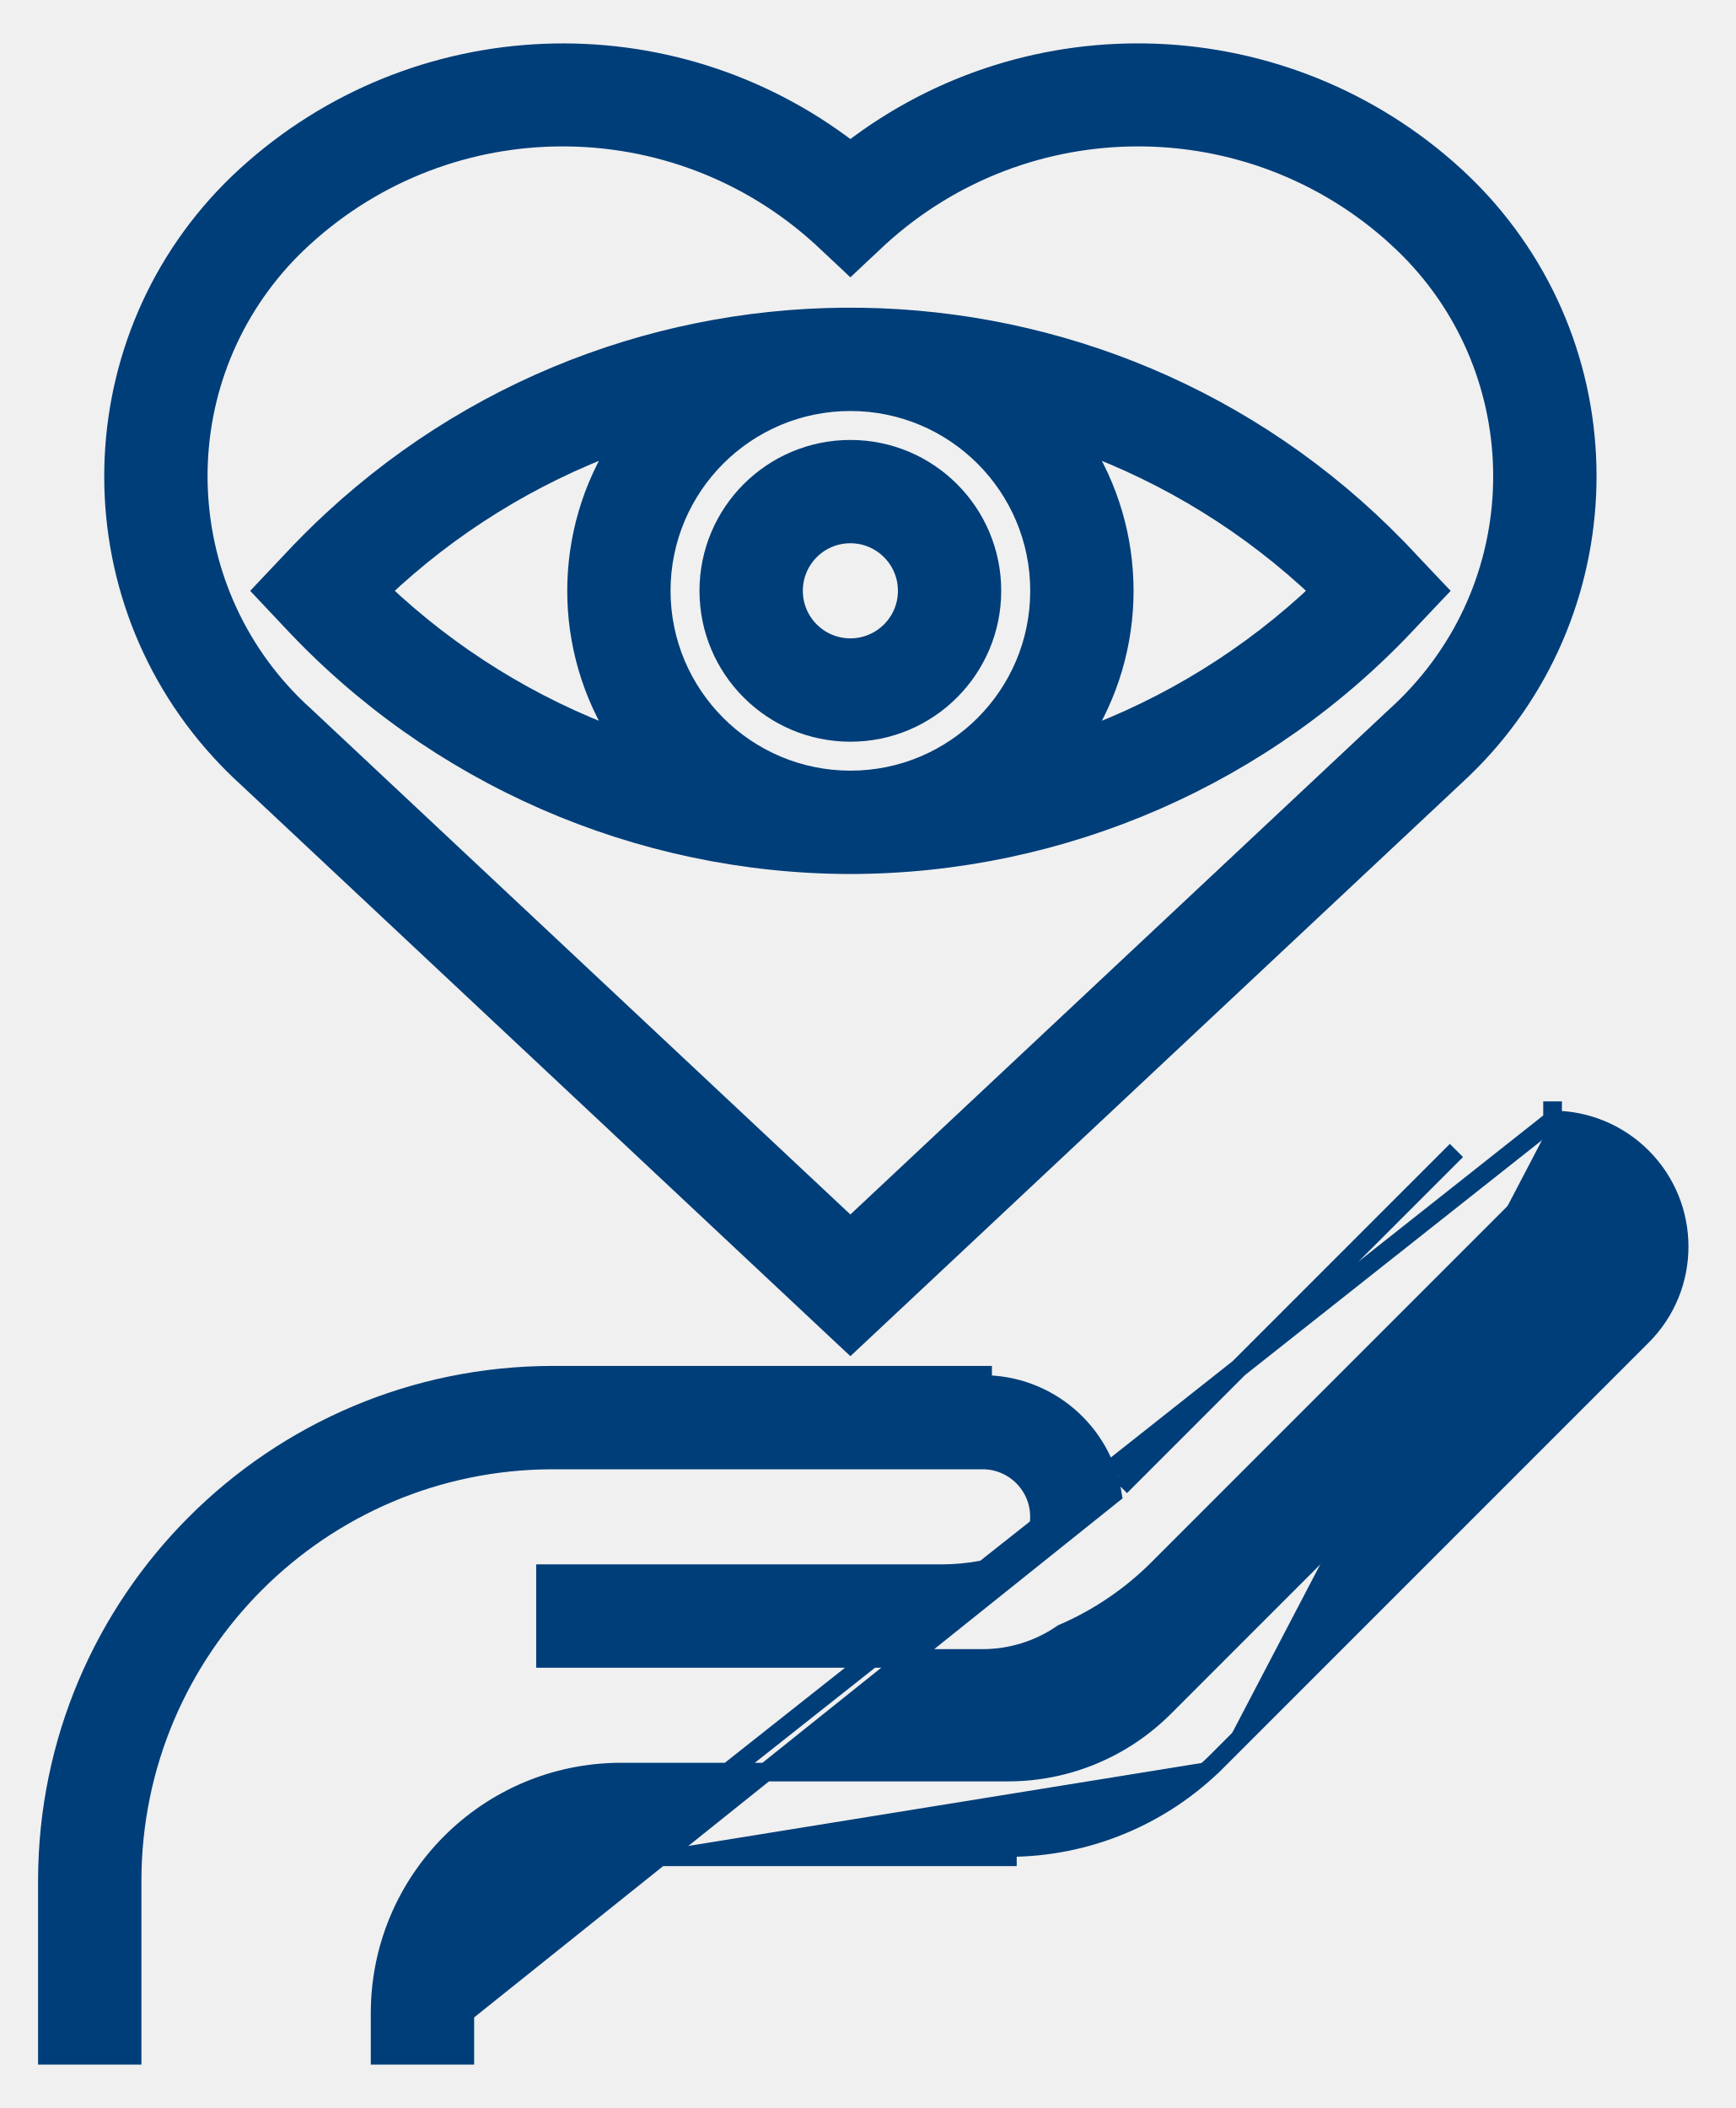
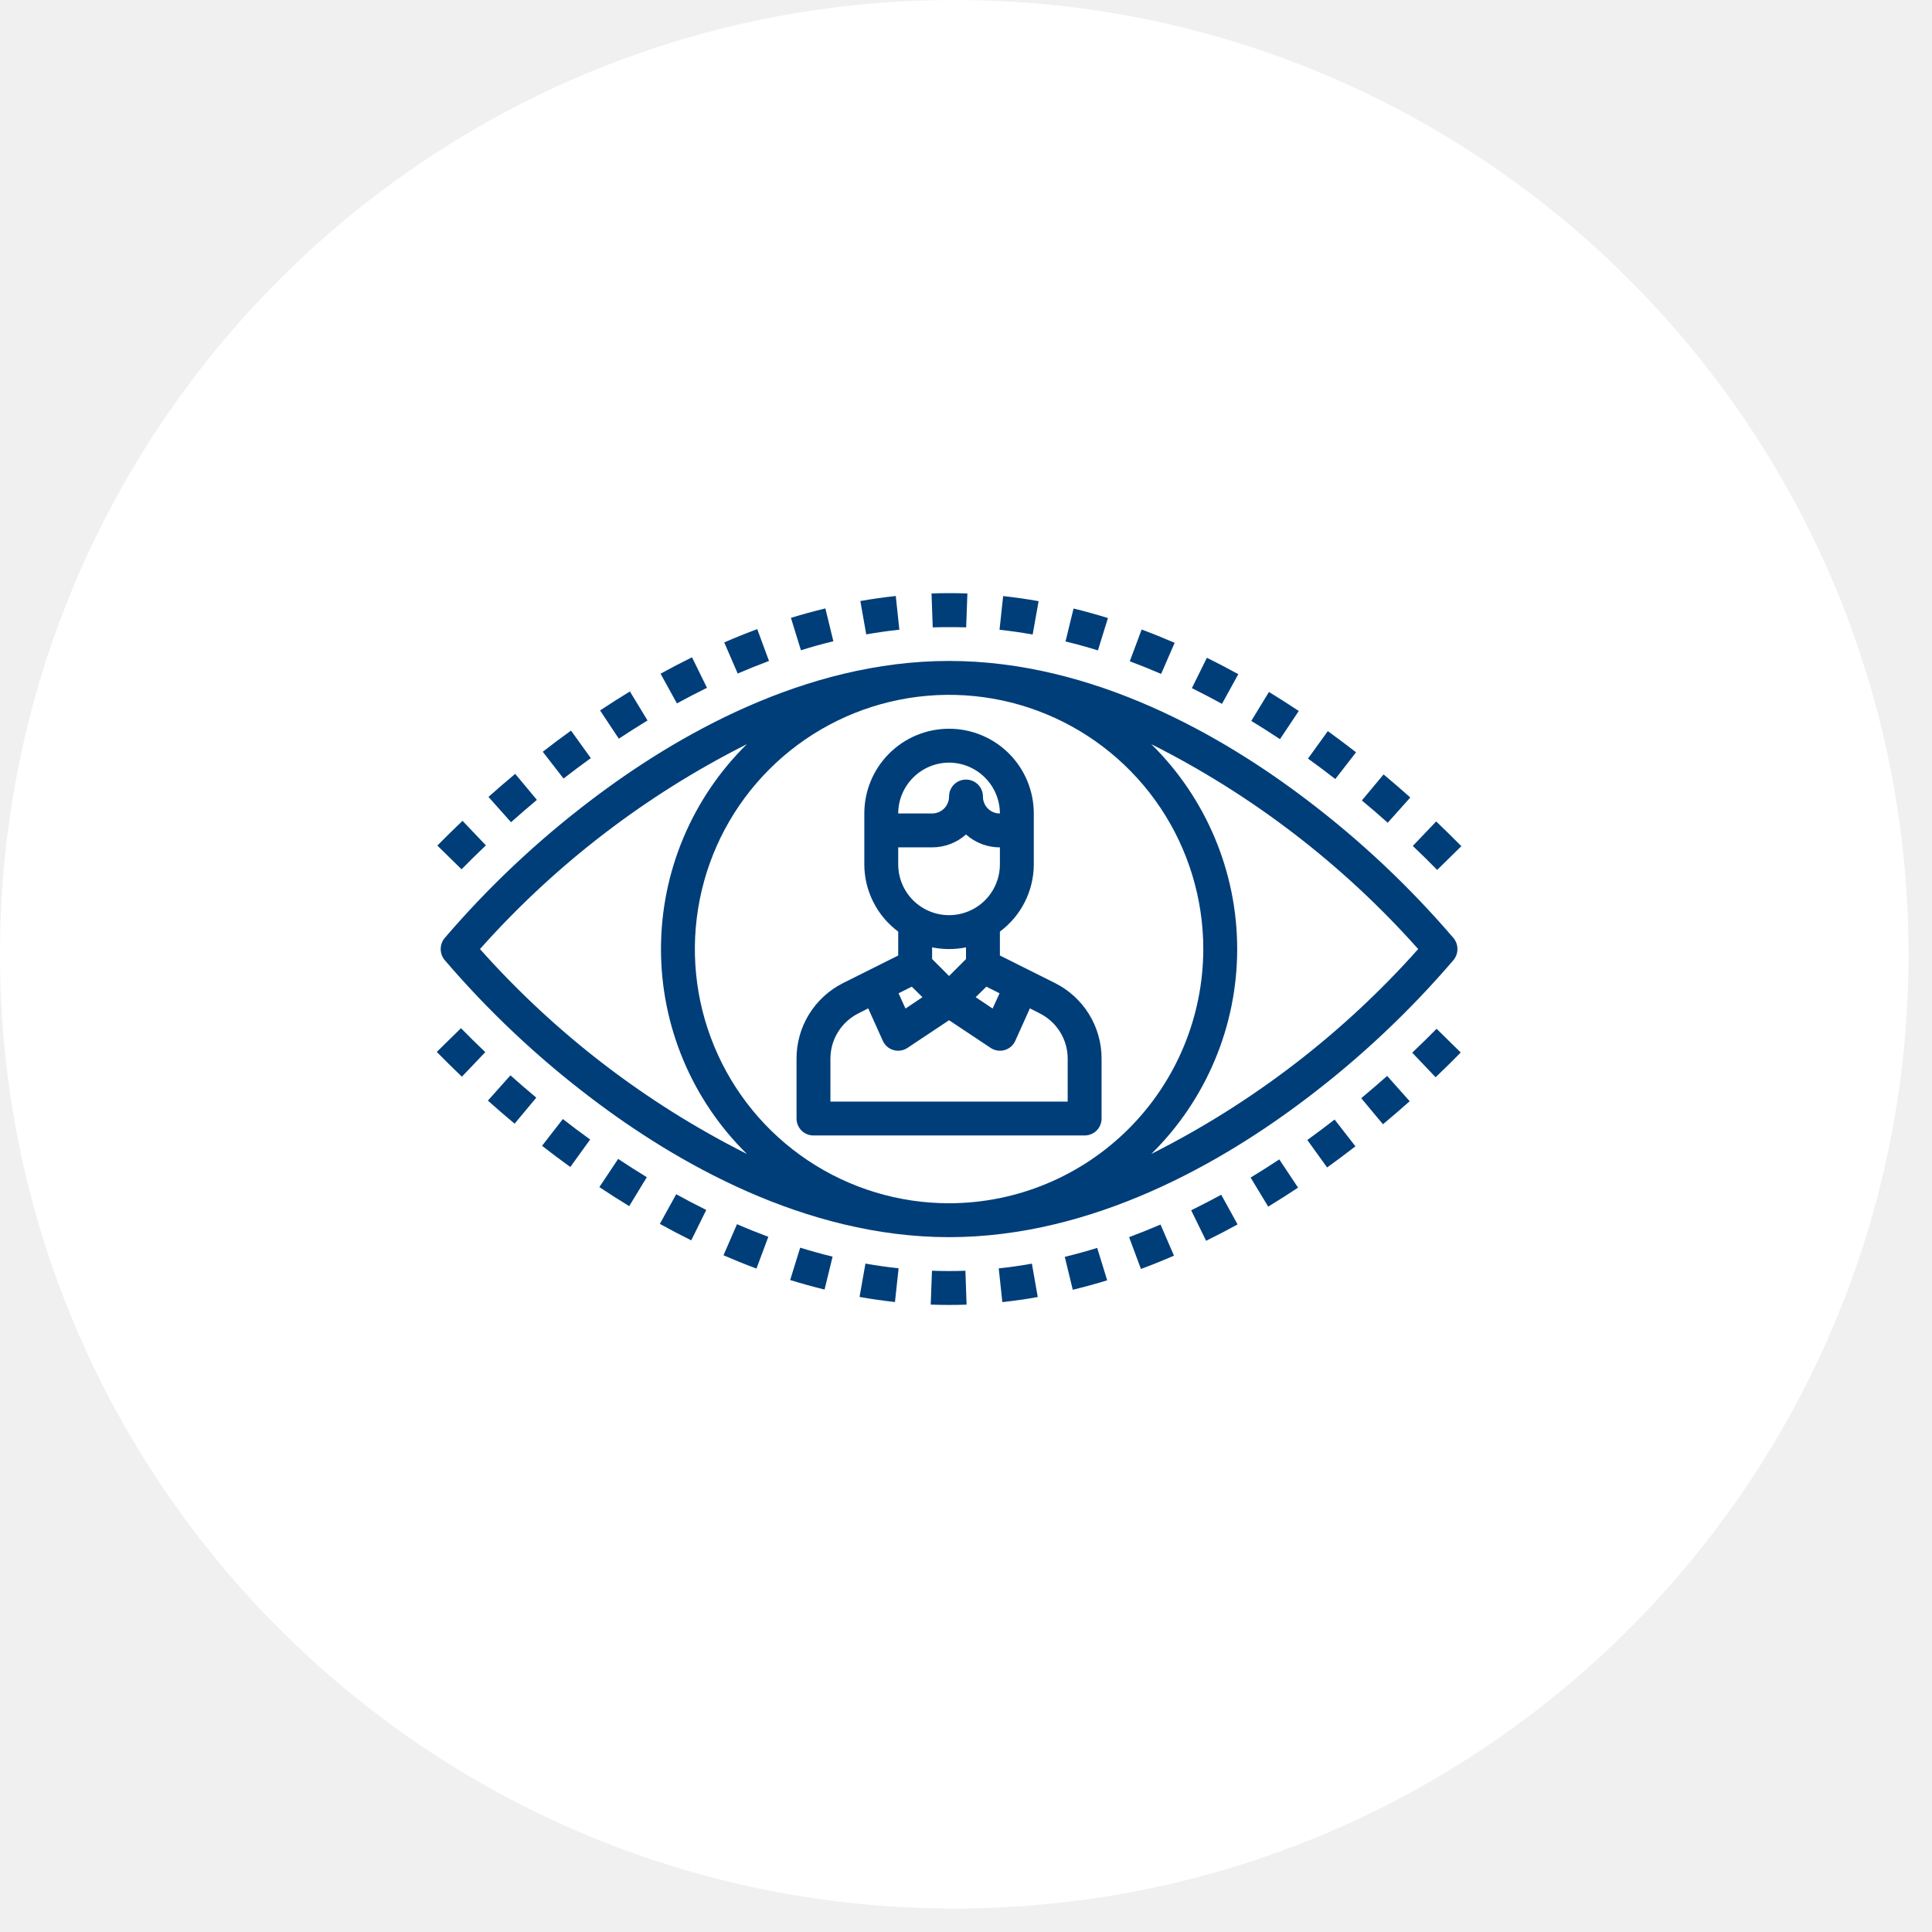
- <svg xmlns="http://www.w3.org/2000/svg" width="28" height="34" viewBox="0 0 28 34" fill="none">
-   <g id="eye_808977 1" clip-path="url(#clip0_12816_1366)">
-     <g id="Group">
-       <g id="Group_2">
-         <path id="Vector" d="M7.498 32.467V33V33.15H7.348H6.281H6.131V33V32.467V32.466C6.134 30.322 7.871 28.585 10.015 28.582L10.015 28.582L16.25 28.582H16.25C17.201 28.585 18.114 28.207 18.784 27.533L18.785 27.533L25.625 20.691C25.93 20.371 25.93 19.869 25.625 19.55L25.733 19.446L25.625 19.55C25.309 19.221 24.788 19.209 24.458 19.523L18.683 25.299C18.239 25.744 17.715 26.099 17.138 26.347C16.76 26.609 16.31 26.749 15.85 26.749C15.85 26.749 15.85 26.749 15.85 26.749H8.949H8.799V26.599V25.532V25.382H8.949H15.183C15.618 25.382 16.05 25.302 16.457 25.146C16.465 25.14 16.471 25.136 16.475 25.133C16.485 25.126 16.49 25.122 16.498 25.113C16.67 24.941 16.767 24.708 16.767 24.465C16.767 23.959 16.356 23.548 15.85 23.548C15.85 23.548 15.85 23.548 15.85 23.548H8.916C5.17 23.552 2.135 26.588 2.131 30.333C2.131 30.333 2.131 30.333 2.131 30.333L2.131 33V33.15H1.981H0.914H0.764V33V30.333V30.333C0.769 25.833 4.415 22.186 8.915 22.181H8.915H15.85H15.85V22.331C16.898 22.328 17.779 23.089 17.945 24.105L7.498 32.467ZM7.498 32.467C7.5 31.077 8.626 29.951 10.016 29.949M7.498 32.467L10.016 29.949M10.016 29.949H16.249H16.25V29.799C17.523 29.803 18.746 29.297 19.644 28.393M10.016 29.949L25.043 18.064M19.644 28.393L19.75 28.499L19.75 28.499L19.644 28.393ZM19.644 28.393L26.487 21.55C27.285 20.753 27.285 19.46 26.487 18.662C26.104 18.279 25.585 18.064 25.043 18.064M25.043 18.064L25.044 17.914C25.044 17.914 25.043 17.914 25.043 17.914C25.043 17.914 25.043 17.914 25.043 17.914L25.043 18.064ZM23.493 18.556L18.073 23.976L23.493 18.556Z" fill="#003E79" stroke="#003E79" stroke-width="0.3" />
-       </g>
-     </g>
-     <g id="Group_3">
-       <g id="Group_4">
-         <path id="Vector_2" d="M4.339 9.427L4.242 9.53L4.339 9.633L4.685 10C4.685 10 4.685 10 4.685 10C7.018 12.511 10.289 13.941 13.717 13.947L13.717 13.947C17.145 13.941 20.417 12.511 22.749 9.999C22.749 9.999 22.75 9.999 22.75 9.998L23.095 9.633L23.193 9.53L23.095 9.427L22.75 9.062C22.75 9.061 22.749 9.061 22.749 9.061C18.134 4.073 10.35 3.77 5.362 8.385C5.128 8.601 4.902 8.827 4.685 9.061L4.339 9.427ZM10.005 7.139C9.065 8.591 9.065 10.468 10.005 11.92C8.57 11.396 7.257 10.583 6.148 9.529C7.257 8.476 8.57 7.663 10.005 7.139ZM13.717 12.58C12.033 12.578 10.668 11.213 10.666 9.529C10.667 7.845 12.032 6.479 13.717 6.479C15.402 6.479 16.768 7.845 16.768 9.529C16.768 11.214 15.402 12.58 13.717 12.58ZM17.429 11.92C18.37 10.468 18.37 8.591 17.429 7.139C18.864 7.663 20.177 8.476 21.286 9.529C20.177 10.583 18.864 11.396 17.429 11.92Z" fill="#003E79" stroke="#003E79" stroke-width="0.3" />
-       </g>
-     </g>
-     <g id="Group_5">
-       <g id="Group_6">
-         <path id="Vector_3" d="M13.717 7.246C12.456 7.246 11.433 8.268 11.433 9.529C11.433 10.79 12.456 11.813 13.717 11.813C14.978 11.813 16 10.79 16 9.529C16 8.268 14.978 7.246 13.717 7.246ZM13.717 10.446C13.21 10.446 12.8 10.036 12.8 9.529C12.8 9.023 13.21 8.612 13.717 8.612C14.223 8.612 14.634 9.023 14.634 9.529C14.634 10.036 14.223 10.446 13.717 10.446Z" fill="#003E79" stroke="#003E79" stroke-width="0.3" />
-       </g>
-     </g>
-     <g id="Group_7">
-       <g id="Group_8">
-         <path id="Vector_4" d="M23.886 3.252L23.886 3.252C23.751 3.105 23.61 2.964 23.463 2.83L23.463 2.829C20.738 0.345 16.626 0.184 13.717 2.431C10.807 0.184 6.696 0.346 3.971 2.831L3.971 2.831C1.292 5.277 1.103 9.432 3.549 12.11L3.549 12.11C3.683 12.257 3.824 12.398 3.97 12.532C3.97 12.532 3.971 12.532 3.971 12.532L13.614 21.572L13.717 21.668L13.82 21.572L23.463 12.531C23.463 12.53 23.463 12.53 23.464 12.53C26.142 10.085 26.331 5.931 23.886 3.252ZM22.532 11.531L22.532 11.531L22.53 11.532L13.717 19.794L4.904 11.532L4.904 11.532L4.902 11.531C2.776 9.599 2.618 6.309 4.549 4.182C4.648 4.073 4.752 3.969 4.86 3.869H4.86L4.903 3.829C7.267 1.672 10.886 1.672 13.25 3.829L13.614 4.17L13.717 4.267L13.82 4.17L14.184 3.829C16.549 1.672 20.167 1.672 22.532 3.829L22.532 3.83C24.658 5.762 24.816 9.052 22.884 11.178C22.772 11.301 22.655 11.419 22.532 11.531Z" fill="#003E79" stroke="#003E79" stroke-width="0.3" />
-       </g>
-     </g>
-   </g>
-   <defs>
-     <clipPath id="clip0_12816_1366">
-       <rect width="28" height="34" fill="white" />
-     </clipPath>
-   </defs>
+ <svg xmlns="http://www.w3.org/2000/svg" width="57" height="57" viewBox="0 0 57 57" fill="none">
+   <path d="M28.154 0C12.609 0 0 12.602 0 28.154C0 43.698 12.602 56.307 28.154 56.307C43.698 56.307 56.307 43.705 56.307 28.154C56.307 12.609 43.705 0 28.154 0Z" fill="white" />
+   <path d="M22.688 19.5L22.341 18.561C22.011 18.684 21.686 18.814 21.367 18.953L21.764 19.871C22.067 19.741 22.375 19.617 22.688 19.5Z" fill="#003E79" />
+   <path d="M24.587 18.919L24.351 17.95C24.008 18.033 23.669 18.126 23.335 18.229L23.63 19.185C23.944 19.086 24.263 18.997 24.587 18.919Z" fill="#003E79" />
+   <path d="M20.858 20.292L20.416 19.392C20.101 19.548 19.791 19.709 19.488 19.876L19.971 20.752C20.26 20.594 20.556 20.441 20.858 20.292Z" fill="#003E79" />
+   <path d="M26.534 18.578L26.428 17.584C26.081 17.621 25.728 17.671 25.383 17.732L25.556 18.716C25.88 18.66 26.209 18.613 26.534 18.578Z" fill="#003E79" />
+   <path d="M15.84 23.599L15.2 22.831C14.923 23.062 14.66 23.29 14.411 23.511L15.077 24.258C15.318 24.043 15.573 23.823 15.84 23.599Z" fill="#003E79" />
+   <path d="M14.335 24.941L13.646 24.217C13.374 24.475 13.126 24.72 12.903 24.947L13.617 25.647C13.832 25.428 14.072 25.191 14.335 24.941Z" fill="#003E79" />
+   <path d="M17.431 22.367L16.847 21.555C16.559 21.762 16.281 21.971 16.013 22.179L16.626 22.969C16.884 22.769 17.153 22.568 17.431 22.367Z" fill="#003E79" />
+   <path d="M19.104 21.256L18.584 20.4C18.284 20.583 17.991 20.77 17.704 20.96L18.257 21.793C18.532 21.612 18.814 21.433 19.104 21.256Z" fill="#003E79" />
+   <path d="M28.505 18.509L28.541 17.509C28.191 17.496 27.834 17.496 27.483 17.509L27.518 18.509C27.846 18.5 28.177 18.5 28.505 18.509Z" fill="#003E79" />
+   <path d="M41.608 23.528C41.358 23.306 41.096 23.078 40.82 22.848L40.179 23.616C40.447 23.839 40.702 24.058 40.942 24.274L41.608 23.528Z" fill="#003E79" />
+   <path d="M42.401 25.665L43.114 24.965C42.891 24.739 42.644 24.494 42.372 24.235L41.682 24.958C41.946 25.208 42.186 25.446 42.401 25.665Z" fill="#003E79" />
+   <path d="M38.318 20.976C38.032 20.786 37.739 20.599 37.438 20.415L36.917 21.269C37.206 21.445 37.488 21.625 37.763 21.808L38.318 20.976Z" fill="#003E79" />
+   <path d="M40.008 22.195C39.74 21.987 39.462 21.778 39.175 21.57L38.59 22.381C38.867 22.581 39.136 22.782 39.395 22.984L40.008 22.195Z" fill="#003E79" />
+   <path d="M32.688 18.234C32.354 18.131 32.016 18.037 31.673 17.953L31.436 18.925C31.759 19.003 32.078 19.091 32.392 19.189L32.688 18.234Z" fill="#003E79" />
+   <path d="M34.656 18.965C34.337 18.827 34.012 18.696 33.682 18.573L33.332 19.51C33.645 19.627 33.953 19.751 34.257 19.883L34.656 18.965Z" fill="#003E79" />
+   <path d="M30.642 17.736C30.292 17.674 29.942 17.624 29.596 17.586L29.489 18.58C29.812 18.615 30.139 18.662 30.467 18.72L30.642 17.736Z" fill="#003E79" />
+   <path d="M36.534 19.89C36.231 19.724 35.922 19.562 35.607 19.406L35.164 20.302C35.464 20.452 35.761 20.606 36.052 20.766L36.534 19.89Z" fill="#003E79" />
+   <path d="M31.414 37.081L31.65 38.052C31.993 37.969 32.331 37.876 32.665 37.773L32.371 36.817C32.057 36.914 31.738 37.002 31.414 37.081Z" fill="#003E79" />
+   <path d="M33.312 36.5L33.661 37.438C33.992 37.315 34.317 37.185 34.636 37.046L34.239 36.128C33.934 36.258 33.625 36.382 33.312 36.5Z" fill="#003E79" />
+   <path d="M35.143 35.707L35.584 36.607C35.9 36.451 36.209 36.29 36.512 36.124L36.03 35.248C35.74 35.406 35.444 35.559 35.143 35.707Z" fill="#003E79" />
+   <path d="M29.466 37.421L29.572 38.416C29.919 38.379 30.272 38.329 30.617 38.266L30.444 37.281C30.12 37.34 29.791 37.387 29.466 37.421Z" fill="#003E79" />
+   <path d="M40.161 32.4L40.801 33.169C41.078 32.939 41.341 32.711 41.59 32.49L40.925 31.743C40.684 31.956 40.429 32.176 40.161 32.4Z" fill="#003E79" />
+   <path d="M27.496 37.49L27.459 38.49C27.639 38.497 27.82 38.5 28 38.5C28.174 38.5 28.346 38.497 28.517 38.491L28.483 37.491C28.155 37.503 27.823 37.503 27.496 37.49Z" fill="#003E79" />
+   <path d="M36.897 34.742L37.416 35.599C37.716 35.416 38.01 35.23 38.297 35.039L37.743 34.206C37.468 34.388 37.186 34.566 36.897 34.742Z" fill="#003E79" />
+   <path d="M38.57 33.633L39.154 34.444C39.443 34.237 39.72 34.028 39.989 33.82L39.375 33.03C39.117 33.231 38.849 33.432 38.57 33.633Z" fill="#003E79" />
+   <path d="M41.665 31.058L42.355 31.782C42.627 31.524 42.874 31.279 43.096 31.052L42.384 30.352C42.169 30.571 41.928 30.808 41.665 31.058Z" fill="#003E79" />
+   <path d="M14.394 32.472C14.644 32.693 14.905 32.922 15.182 33.152L15.822 32.384C15.554 32.16 15.3 31.94 15.059 31.726L14.394 32.472Z" fill="#003E79" />
+   <path d="M25.359 38.264C25.709 38.326 26.059 38.376 26.404 38.414L26.512 37.419C26.189 37.385 25.862 37.337 25.533 37.28L25.359 38.264Z" fill="#003E79" />
+   <path d="M13.6 30.335L12.886 31.035C13.108 31.261 13.355 31.506 13.627 31.766L14.317 31.042C14.055 30.791 13.816 30.554 13.6 30.335Z" fill="#003E79" />
+   <path d="M17.683 35.023C17.968 35.214 18.262 35.401 18.563 35.585L19.083 34.731C18.794 34.555 18.512 34.375 18.238 34.191L17.683 35.023Z" fill="#003E79" />
+   <path d="M15.992 33.805C16.259 34.013 16.537 34.222 16.826 34.43L17.411 33.619C17.133 33.419 16.865 33.219 16.606 33.015L15.992 33.805Z" fill="#003E79" />
+   <path d="M19.467 36.109C19.77 36.276 20.078 36.438 20.394 36.594L20.837 35.697C20.535 35.548 20.239 35.394 19.95 35.234L19.467 36.109Z" fill="#003E79" />
+   <path d="M23.312 37.765C23.646 37.868 23.984 37.962 24.327 38.046L24.564 37.075C24.241 36.996 23.923 36.908 23.608 36.81L23.312 37.765Z" fill="#003E79" />
+   <path d="M21.345 37.035C21.664 37.173 21.988 37.304 22.318 37.427L22.668 36.49C22.355 36.373 22.047 36.249 21.744 36.117L21.345 37.035Z" fill="#003E79" />
+   <path d="M42.891 27.685C41.596 26.172 40.143 24.802 38.556 23.6C36.096 21.73 32.271 19.5 28.001 19.5C23.731 19.5 19.906 21.73 17.446 23.6C15.859 24.802 14.405 26.172 13.111 27.685C13.04 27.775 13.002 27.886 13.002 28C13.002 28.114 13.04 28.225 13.111 28.315C14.405 29.828 15.859 31.198 17.446 32.4C19.906 34.27 23.731 36.5 28.001 36.5C32.271 36.5 36.096 34.27 38.556 32.4C40.143 31.198 41.596 29.828 42.891 28.315C42.961 28.225 42.999 28.114 42.999 28C42.999 27.886 42.961 27.775 42.891 27.685ZM14.161 28C16.38 25.506 19.052 23.455 22.036 21.955C21.233 22.744 20.595 23.685 20.16 24.723C19.725 25.76 19.501 26.875 19.501 28C19.501 29.125 19.725 30.24 20.16 31.277C20.595 32.315 21.233 33.256 22.036 34.045C19.052 32.545 16.38 30.494 14.161 28ZM28.001 35.5C26.517 35.5 25.067 35.06 23.834 34.236C22.601 33.412 21.639 32.241 21.072 30.87C20.504 29.5 20.355 27.992 20.645 26.537C20.934 25.082 21.648 23.746 22.697 22.697C23.746 21.648 25.083 20.933 26.538 20.644C27.992 20.355 29.5 20.503 30.871 21.071C32.241 21.639 33.413 22.6 34.237 23.833C35.061 25.067 35.501 26.517 35.501 28C35.498 29.988 34.707 31.895 33.301 33.301C31.895 34.707 29.989 35.498 28.001 35.5ZM33.966 34.045C34.769 33.256 35.406 32.315 35.841 31.277C36.277 30.24 36.501 29.125 36.501 28C36.501 26.875 36.277 25.76 35.841 24.723C35.406 23.685 34.769 22.744 33.966 21.955C36.949 23.455 39.621 25.506 41.841 28C39.621 30.494 36.949 32.545 33.966 34.045Z" fill="#003E79" />
+   <path d="M31.12 29L29.5 28.19V27.485C29.81 27.255 30.062 26.956 30.235 26.611C30.409 26.266 30.5 25.886 30.5 25.5V24C30.5 23.337 30.237 22.701 29.768 22.232C29.299 21.763 28.663 21.5 28 21.5C27.337 21.5 26.701 21.763 26.232 22.232C25.763 22.701 25.5 23.337 25.5 24V25.5C25.5 25.886 25.591 26.266 25.765 26.611C25.938 26.956 26.19 27.255 26.5 27.485V28.19L24.88 29C24.465 29.207 24.115 29.526 23.871 29.921C23.627 30.316 23.499 30.771 23.5 31.235V33C23.5 33.133 23.553 33.26 23.646 33.354C23.74 33.447 23.867 33.5 24 33.5H32C32.133 33.5 32.26 33.447 32.354 33.354C32.447 33.26 32.5 33.133 32.5 33V31.235C32.501 30.771 32.373 30.316 32.129 29.921C31.885 29.526 31.535 29.207 31.12 29ZM28 22.5C28.398 22.501 28.778 22.66 29.059 22.941C29.34 23.222 29.499 23.602 29.5 24C29.434 24.001 29.369 23.988 29.308 23.963C29.247 23.938 29.192 23.902 29.145 23.855C29.098 23.808 29.062 23.753 29.037 23.692C29.012 23.631 28.999 23.566 29 23.5C29 23.367 28.947 23.24 28.854 23.146C28.76 23.053 28.633 23 28.5 23C28.367 23 28.24 23.053 28.146 23.146C28.053 23.24 28 23.367 28 23.5C28 23.633 27.947 23.76 27.854 23.854C27.76 23.947 27.633 24 27.5 24H26.5C26.501 23.602 26.66 23.222 26.941 22.941C27.222 22.66 27.602 22.501 28 22.5ZM26.5 25H27.5C27.869 25 28.225 24.865 28.5 24.62C28.775 24.866 29.131 25.001 29.5 25V25.5C29.5 25.898 29.342 26.279 29.061 26.561C28.779 26.842 28.398 27 28 27C27.602 27 27.221 26.842 26.939 26.561C26.658 26.279 26.5 25.898 26.5 25.5V25ZM29.49 29.305L29.285 29.755L28.785 29.42L29.1 29.11L29.49 29.305ZM28.5 27.95V28.295L28 28.795L27.5 28.295V27.95C27.83 28.017 28.17 28.017 28.5 27.95ZM27.215 29.42L26.715 29.755L26.51 29.305L26.9 29.11L27.215 29.42ZM31.5 32.5H24.5V31.235C24.5 30.956 24.577 30.683 24.724 30.447C24.871 30.21 25.081 30.019 25.33 29.895L25.615 29.75L26.045 30.705C26.074 30.771 26.117 30.83 26.172 30.878C26.226 30.925 26.291 30.96 26.36 30.98C26.405 30.994 26.453 31.001 26.5 31C26.598 31 26.694 30.971 26.775 30.915L28 30.1L29.225 30.915C29.306 30.971 29.402 31 29.5 31C29.547 31.001 29.595 30.994 29.64 30.98C29.709 30.96 29.774 30.925 29.828 30.878C29.883 30.83 29.926 30.771 29.955 30.705L30.385 29.75L30.67 29.895C30.919 30.019 31.129 30.21 31.276 30.447C31.423 30.683 31.5 30.956 31.5 31.235V32.5Z" fill="#003E79" />
</svg>
